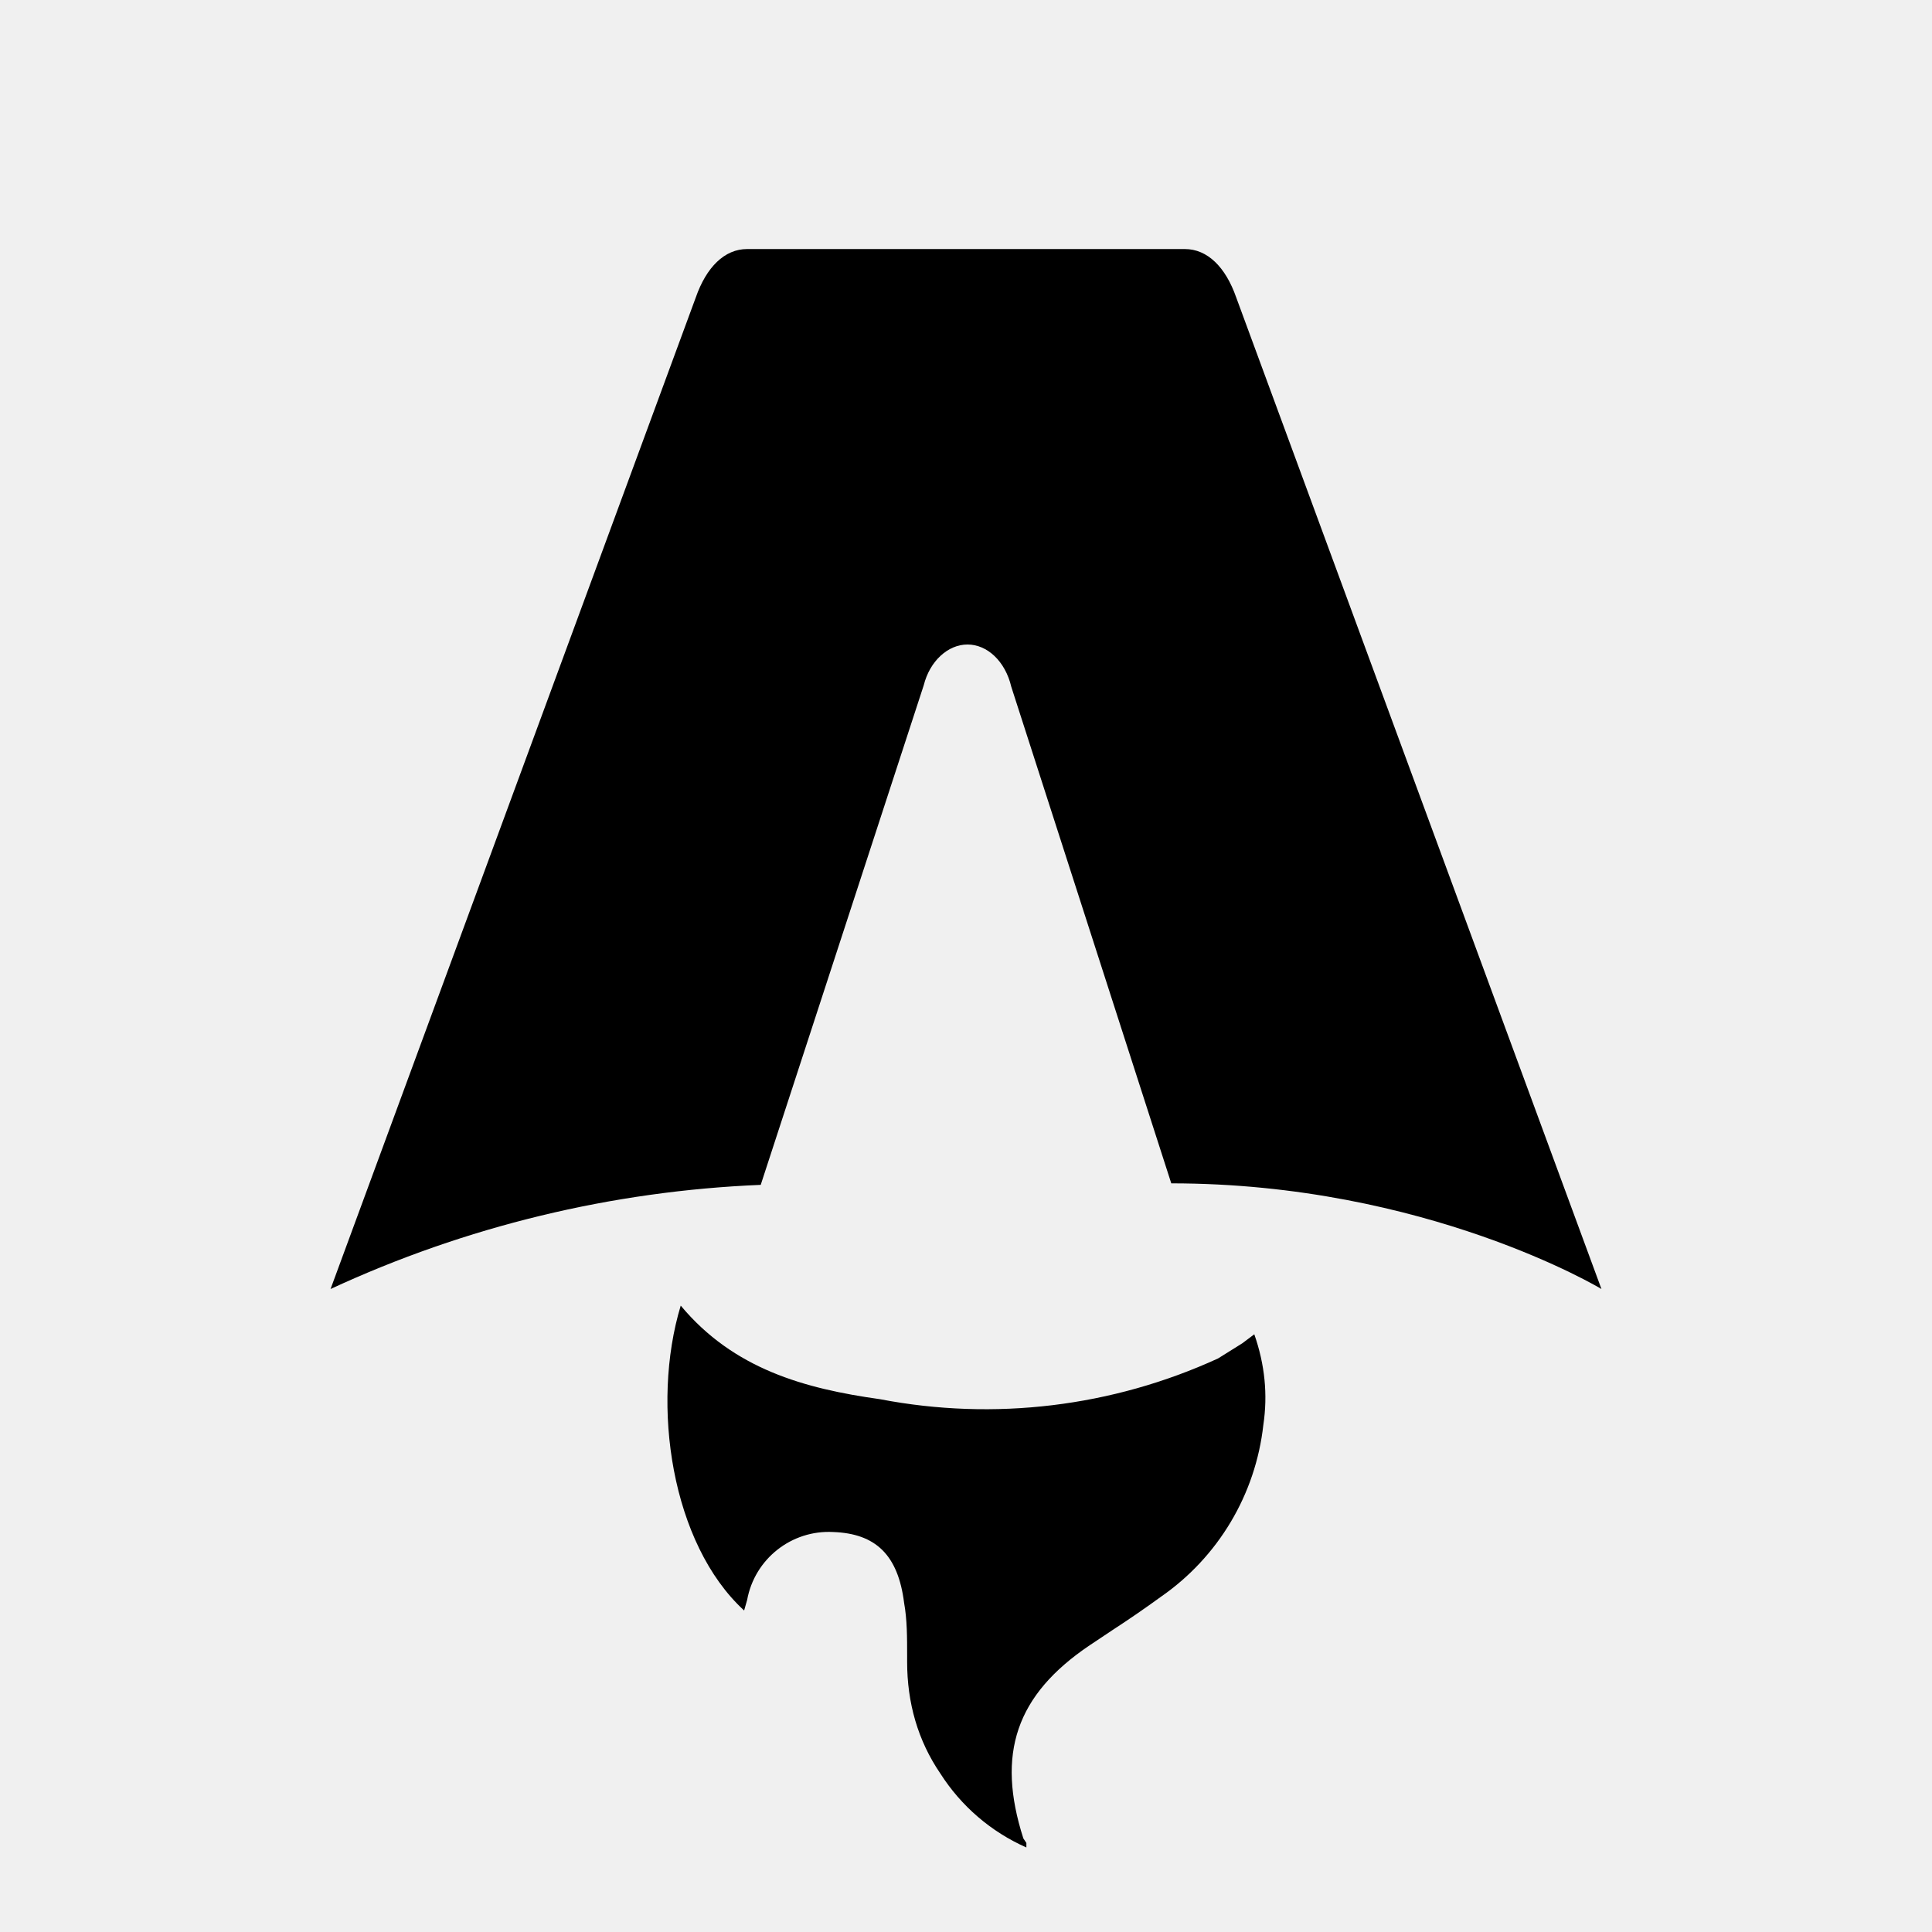
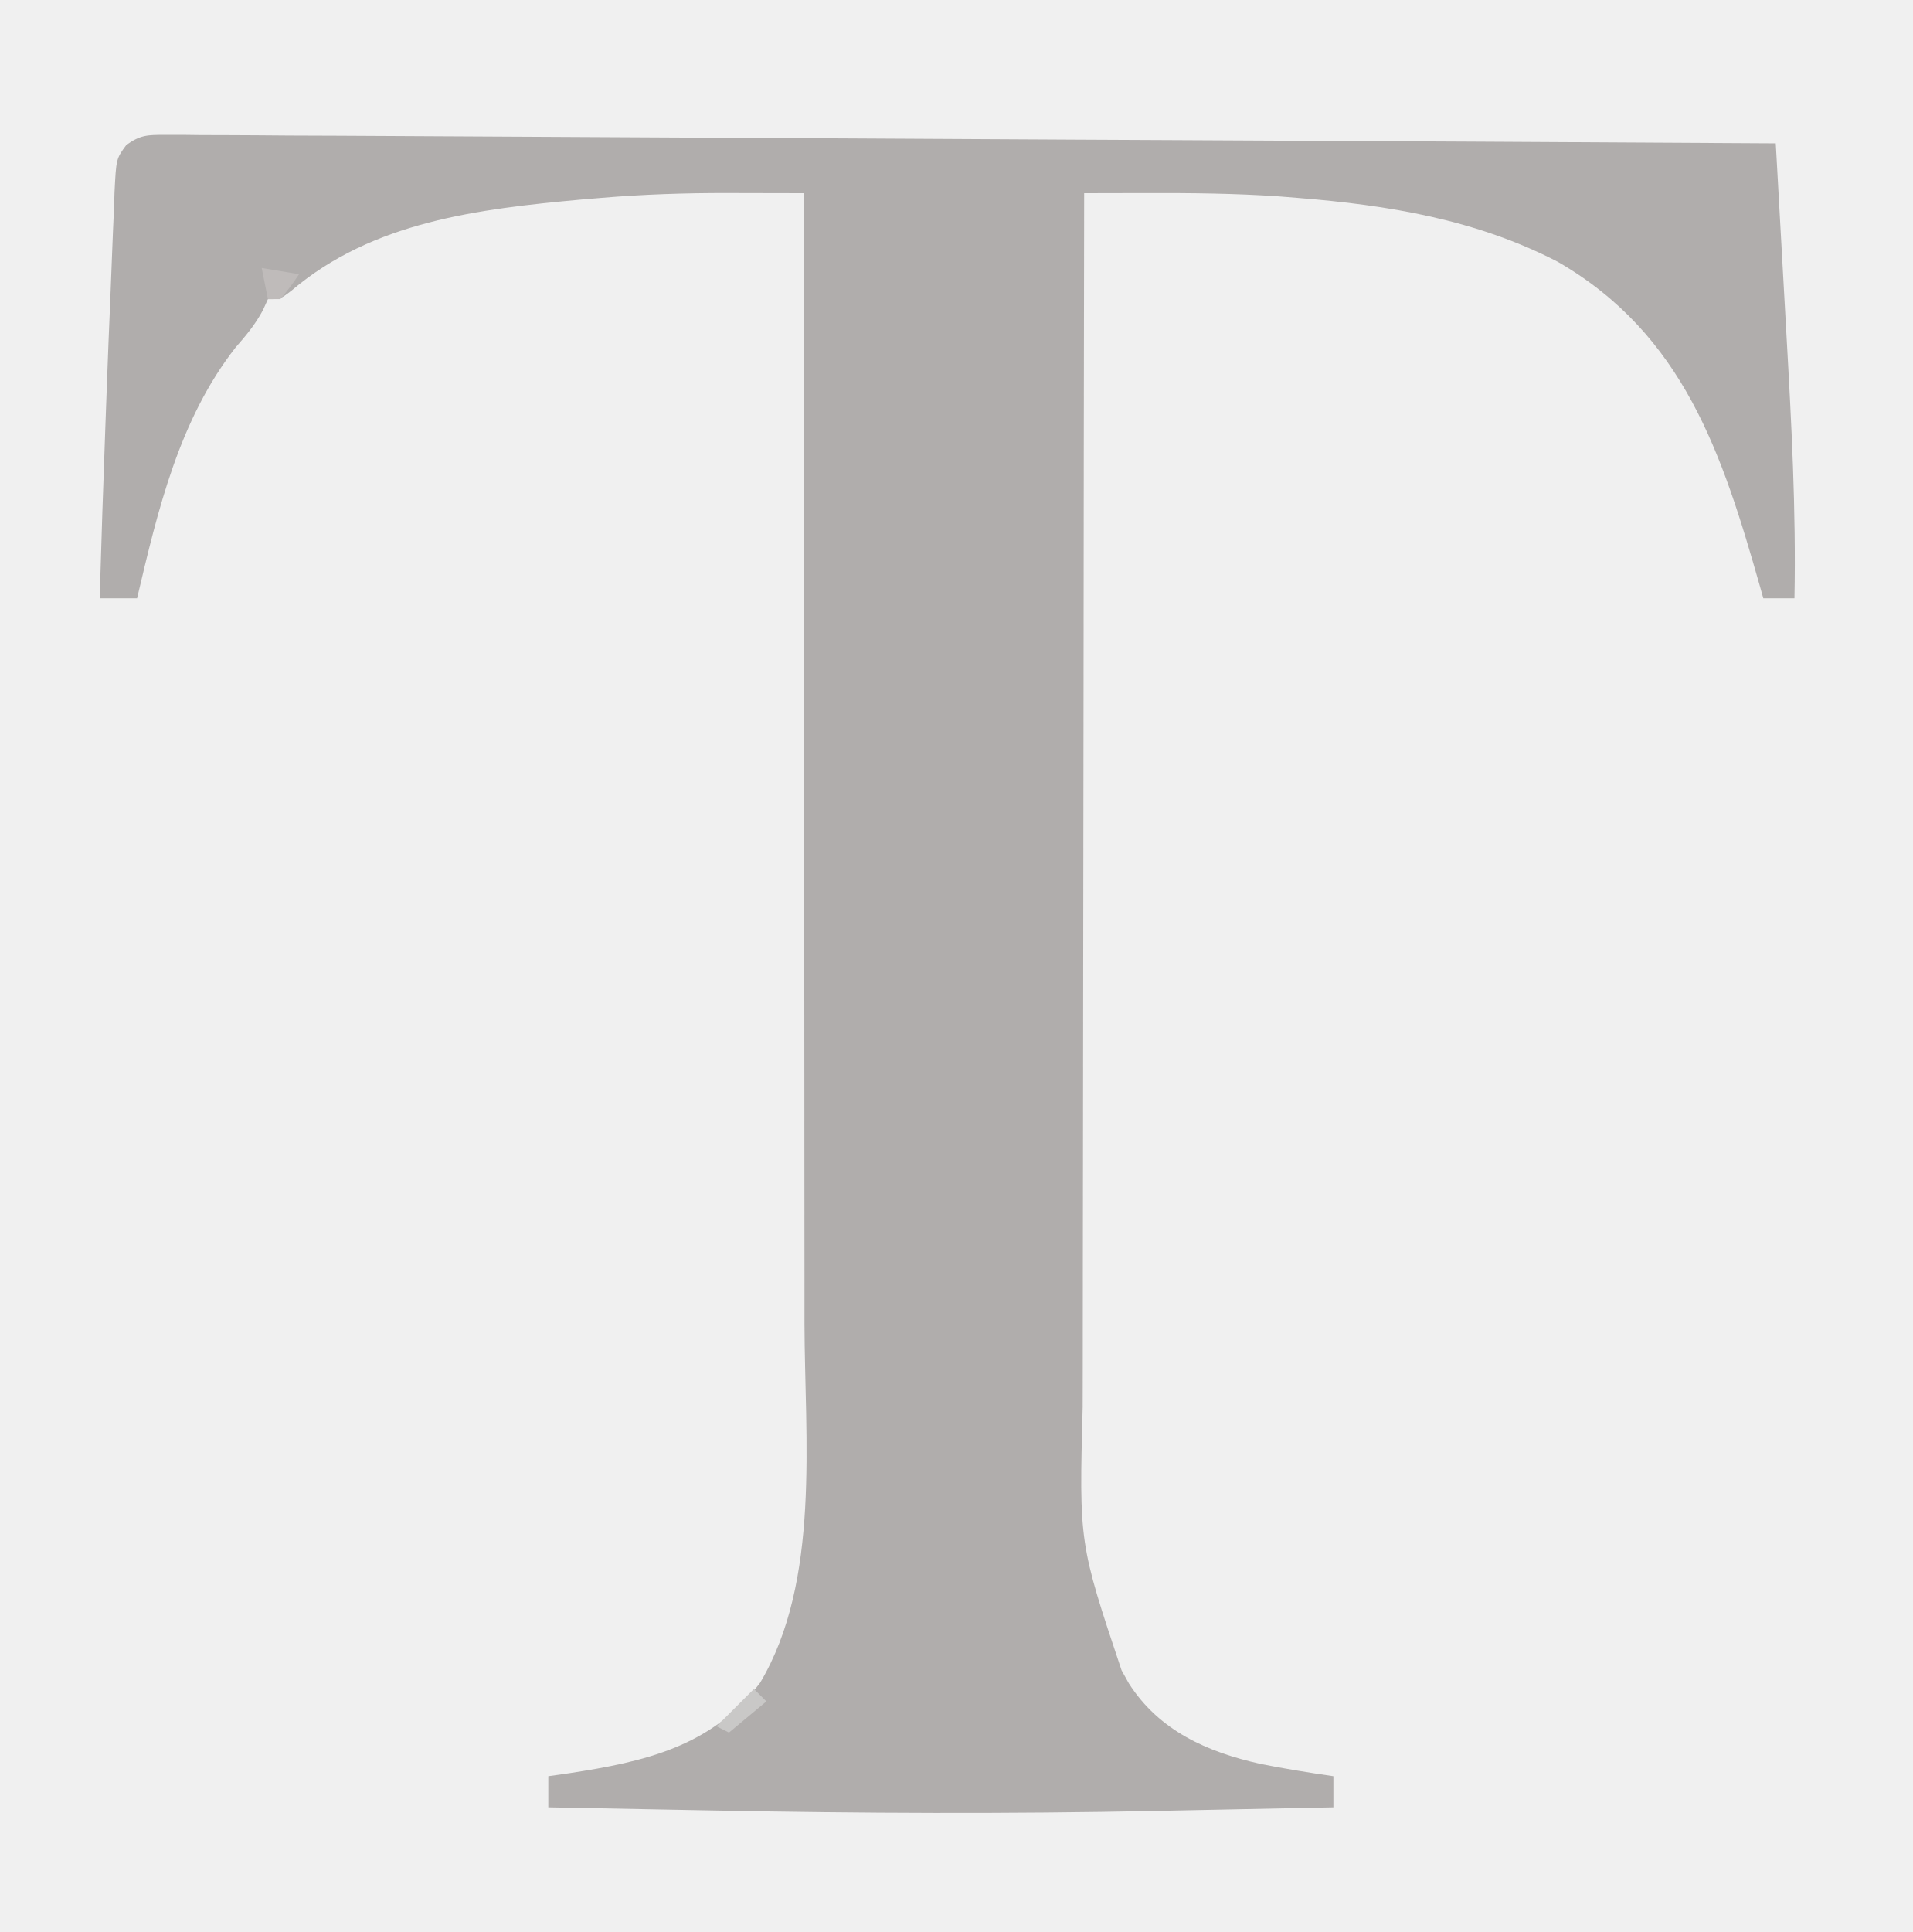
- <svg xmlns="http://www.w3.org/2000/svg" fill="none" viewBox="0 0 128 128">
-   <path d="M50.4 78.5a75.1 75.1 0 0 0-28.5 6.9l24.2-65.7c.7-2 1.9-3.2 3.4-3.2h29c1.5 0 2.7 1.2 3.4 3.2l24.2 65.7s-11.6-7-28.5-7L67 45.5c-.4-1.7-1.6-2.8-2.9-2.8-1.3 0-2.5 1.1-2.9 2.7L50.4 78.5Zm-1.1 28.2Zm-4.2-20.2c-2 6.6-.6 15.8 4.2 20.2a17.5 17.5 0 0 1 .2-.7 5.5 5.5 0 0 1 5.7-4.5c2.8.1 4.3 1.5 4.7 4.7.2 1.1.2 2.3.2 3.5v.4c0 2.7.7 5.2 2.2 7.4a13 13 0 0 0 5.7 4.9v-.3l-.2-.3c-1.8-5.6-.5-9.5 4.4-12.8l1.5-1a73 73 0 0 0 3.2-2.2 16 16 0 0 0 6.8-11.4c.3-2 .1-4-.6-6l-.8.6-1.6 1a37 37 0 0 1-22.4 2.7c-5-.7-9.7-2-13.2-6.2Z" />
-   <style>
-         path { fill: #000; }
-         @media (prefers-color-scheme: dark) {
-             path { fill: #FFF; }
-         }
-     </style>
+ <svg xmlns="http://www.w3.org/2000/svg" version="1.1" width="307" height="310">
+   <path d="M0 0 C0.922 -0.002 1.844 -0.005 2.794 -0.008 C3.809 0.005 4.823 0.018 5.869 0.031 C7.484 0.033 7.484 0.033 9.131 0.035 C12.756 0.044 16.381 0.075 20.007 0.105 C22.598 0.115 25.19 0.125 27.781 0.133 C33.37 0.153 38.959 0.183 44.547 0.222 C52.627 0.277 60.708 0.315 68.788 0.35 C81.897 0.406 95.006 0.476 108.116 0.554 C120.851 0.631 133.587 0.7 146.323 0.761 C147.107 0.765 147.892 0.769 148.701 0.773 C152.638 0.792 156.575 0.811 160.512 0.829 C193.182 0.985 225.853 1.162 258.523 1.354 C258.957 9.017 259.384 16.681 259.805 24.345 C259.949 26.945 260.095 29.545 260.242 32.145 C261.038 46.225 261.799 60.248 261.523 74.354 C259.873 74.354 258.223 74.354 256.523 74.354 C256.348 73.73 256.173 73.107 255.992 72.464 C249.959 51.251 243.748 32.022 223.523 20.354 C210.414 13.571 196.318 11.266 181.773 10.104 C180.776 10.023 179.779 9.943 178.752 9.861 C171.686 9.38 164.656 9.316 157.577 9.335 C156.608 9.336 155.638 9.338 154.64 9.339 C152.268 9.343 149.896 9.347 147.523 9.354 C147.477 36.866 147.441 64.379 147.42 91.892 C147.41 104.667 147.396 117.443 147.373 130.219 C147.353 141.358 147.34 152.498 147.335 163.638 C147.333 169.532 147.327 175.427 147.312 181.321 C147.298 186.878 147.294 192.436 147.297 197.993 C147.297 200.024 147.293 202.054 147.285 204.084 C146.708 225.984 146.708 225.984 153.523 246.354 C153.91 247.05 154.297 247.746 154.695 248.463 C159.547 256.054 167.269 259.489 175.859 261.389 C179.732 262.161 183.616 262.788 187.523 263.354 C187.523 265.004 187.523 266.654 187.523 268.354 C180.466 268.499 173.408 268.641 166.35 268.781 C163.958 268.829 161.566 268.877 159.174 268.926 C135.368 269.415 111.642 269.315 87.836 268.854 C85.273 268.805 82.71 268.757 80.147 268.709 C73.939 268.592 67.731 268.474 61.523 268.354 C61.523 266.704 61.523 265.054 61.523 263.354 C63.19 263.116 63.19 263.116 64.891 262.873 C76.942 261.035 87.782 258.613 95.523 248.354 C105.255 231.972 102.674 209.124 102.637 190.767 C102.637 188.774 102.637 186.782 102.637 184.789 C102.638 179.439 102.632 174.089 102.625 168.739 C102.619 163.125 102.618 157.512 102.617 151.899 C102.614 141.296 102.606 130.693 102.596 120.09 C102.584 108.007 102.579 95.925 102.574 83.843 C102.563 59.013 102.546 34.183 102.523 9.354 C99.33 9.345 96.137 9.34 92.943 9.335 C91.597 9.331 91.597 9.331 90.223 9.327 C83.464 9.32 76.761 9.533 70.023 10.104 C68.984 10.19 67.944 10.277 66.873 10.366 C50.316 11.88 33.355 13.897 20.336 24.963 C18.523 26.354 18.523 26.354 16.523 26.354 C16.259 26.936 15.995 27.519 15.723 28.119 C14.479 30.437 13.064 32.127 11.336 34.104 C2.254 45.697 -1.16 60.292 -4.477 74.354 C-6.457 74.354 -8.437 74.354 -10.477 74.354 C-10.215 65.183 -9.907 56.013 -9.568 46.845 C-9.505 45.131 -9.443 43.416 -9.381 41.702 C-9.178 36.113 -8.958 30.526 -8.717 24.938 C-8.64 23.091 -8.568 21.243 -8.501 19.394 C-8.405 16.782 -8.29 14.172 -8.172 11.561 C-8.147 10.774 -8.122 9.988 -8.096 9.178 C-7.826 3.829 -7.826 3.829 -6.225 1.649 C-3.995 -0.003 -2.759 -0.014 0 0 Z " fill="#B0ADAC" transform="translate(26.47651,21.64647)" />
+   <path d="M0 0 C2.97 0.495 2.97 0.495 6 1 C4.625 3 4.625 3 3 5 C2.34 5 1.68 5 1 5 C0.67 3.35 0.34 1.7 0 0 Z " fill="#BFBBBA" transform="translate(42,43)" />
+   <path d="M0 0 C0.66 0.66 1.32 1.32 2 2 C-0.97 4.475 -0.97 4.475 -4 7 C-4.66 6.67 -5.32 6.34 -6 6 C-4.02 4.02 -2.04 2.04 0 0 Z " fill="#C9C8C7" transform="translate(121,271)" />
</svg>
